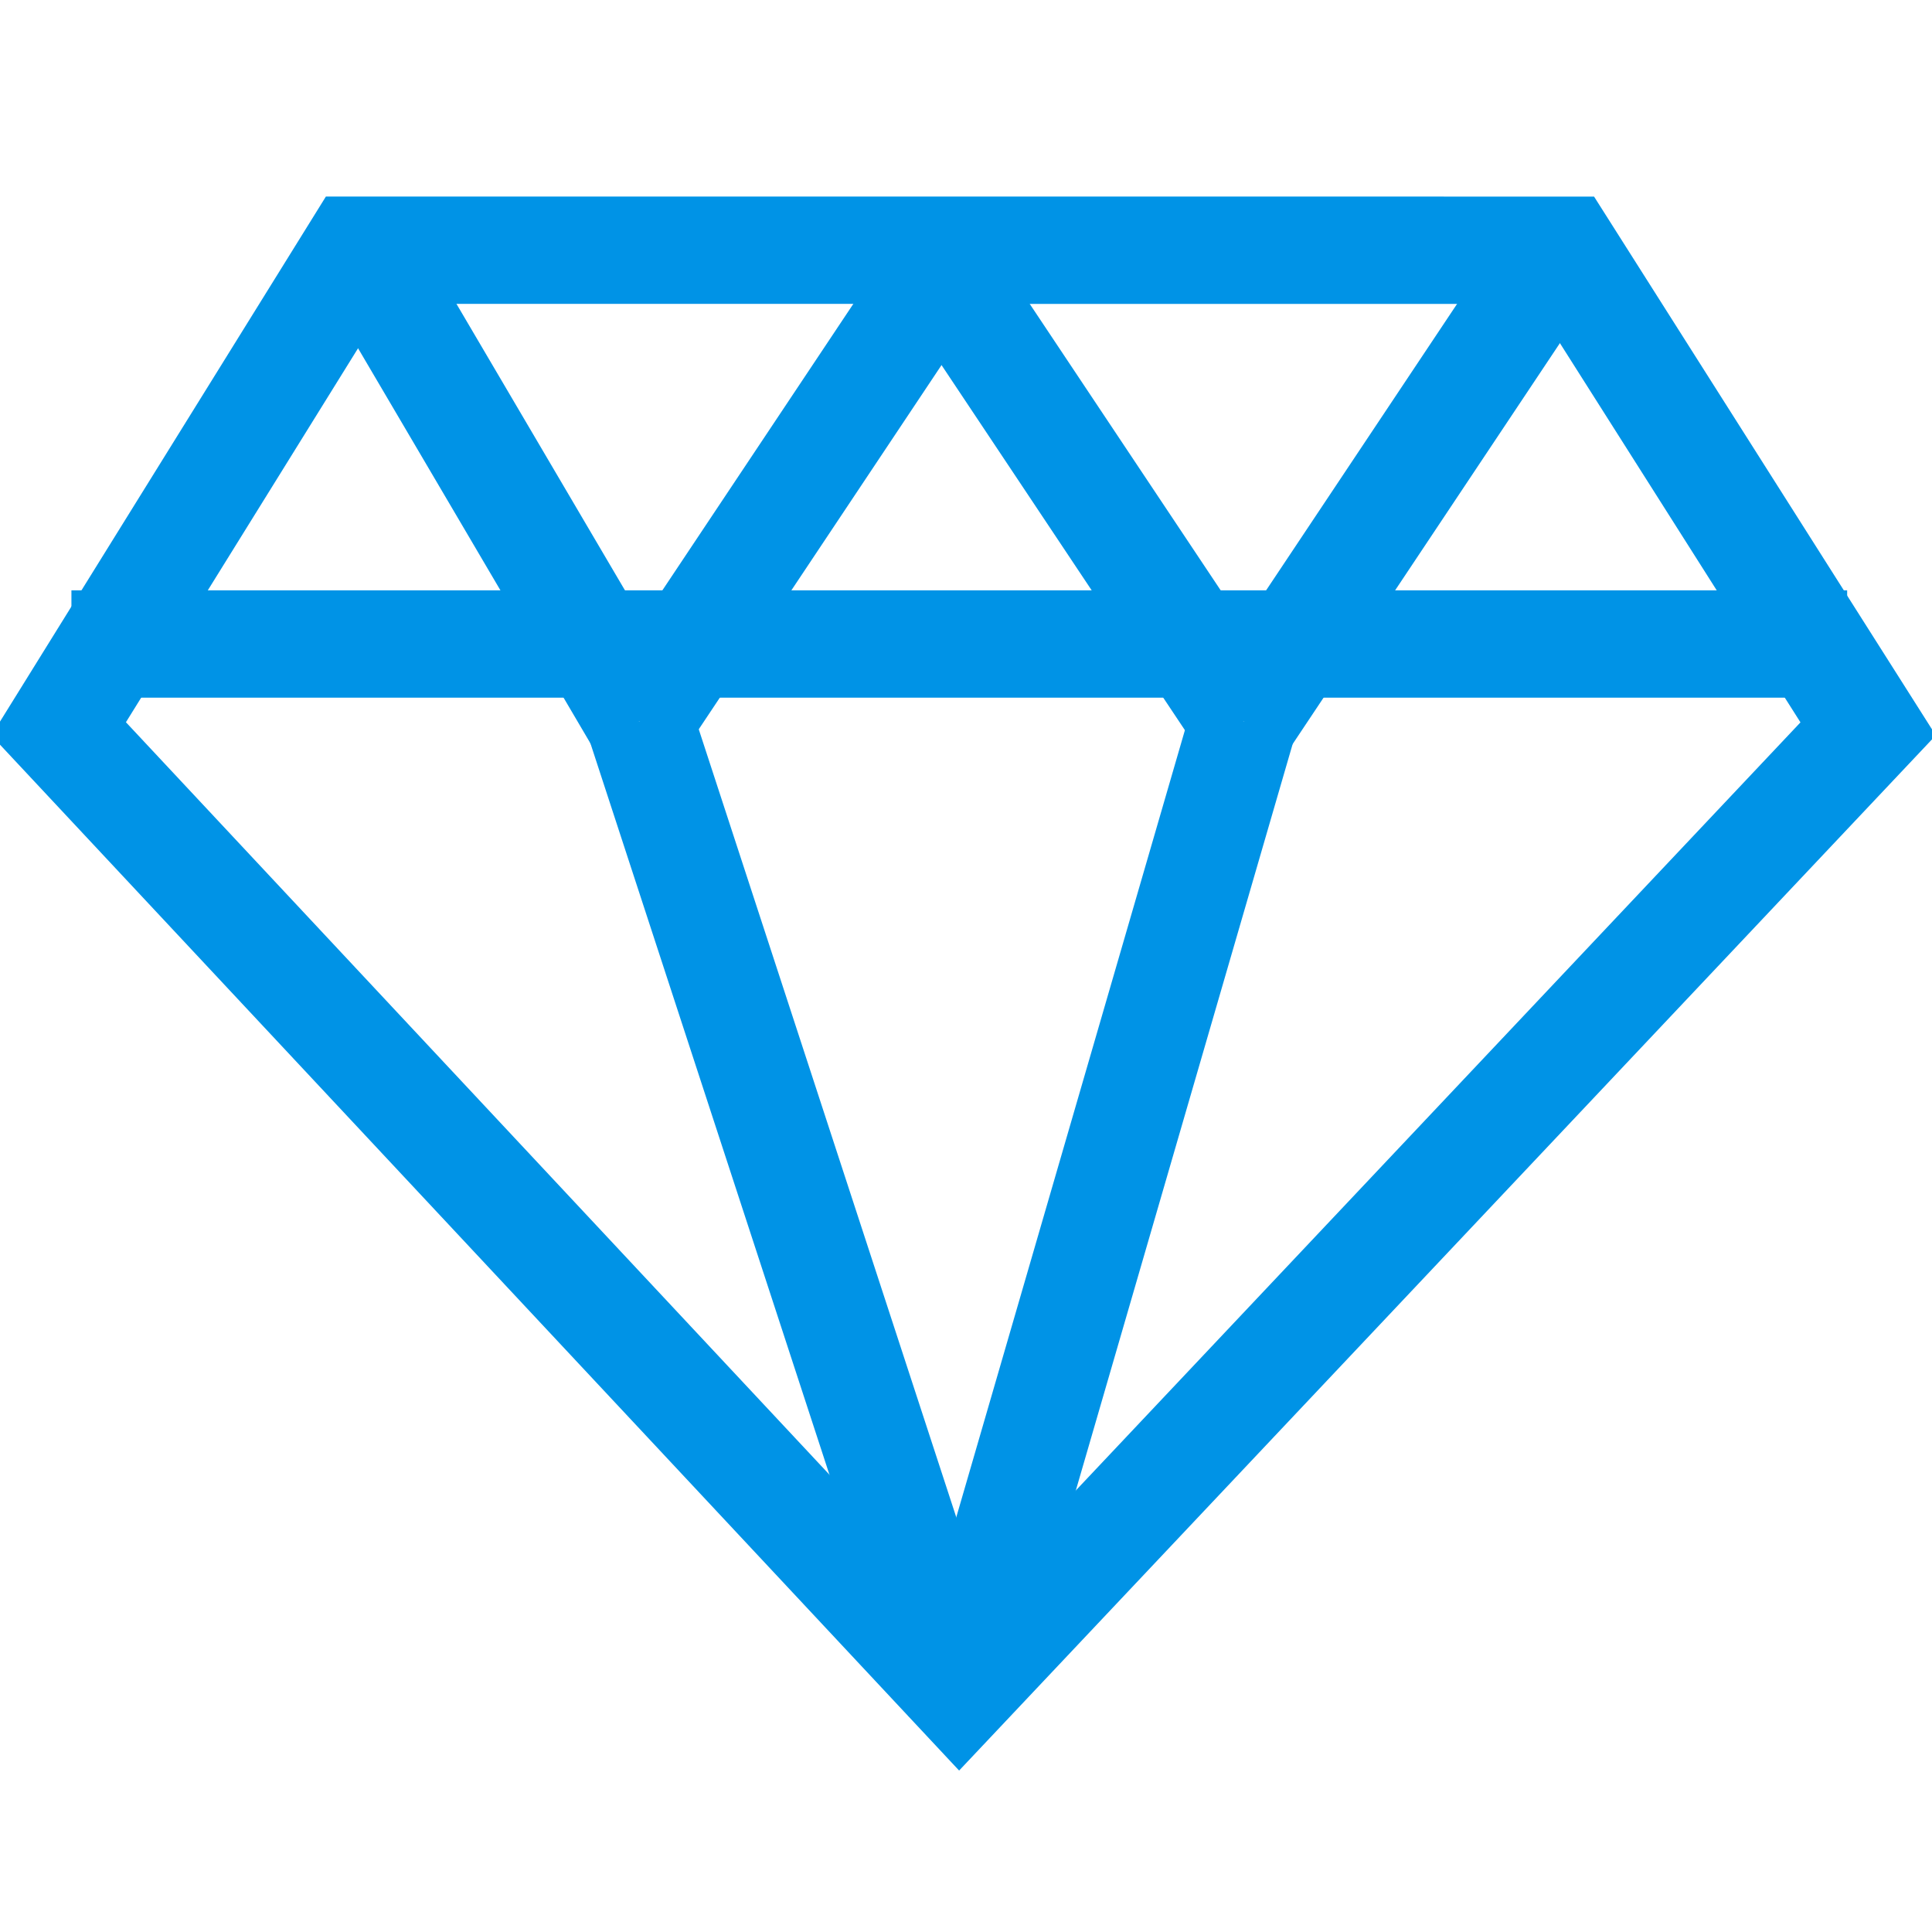
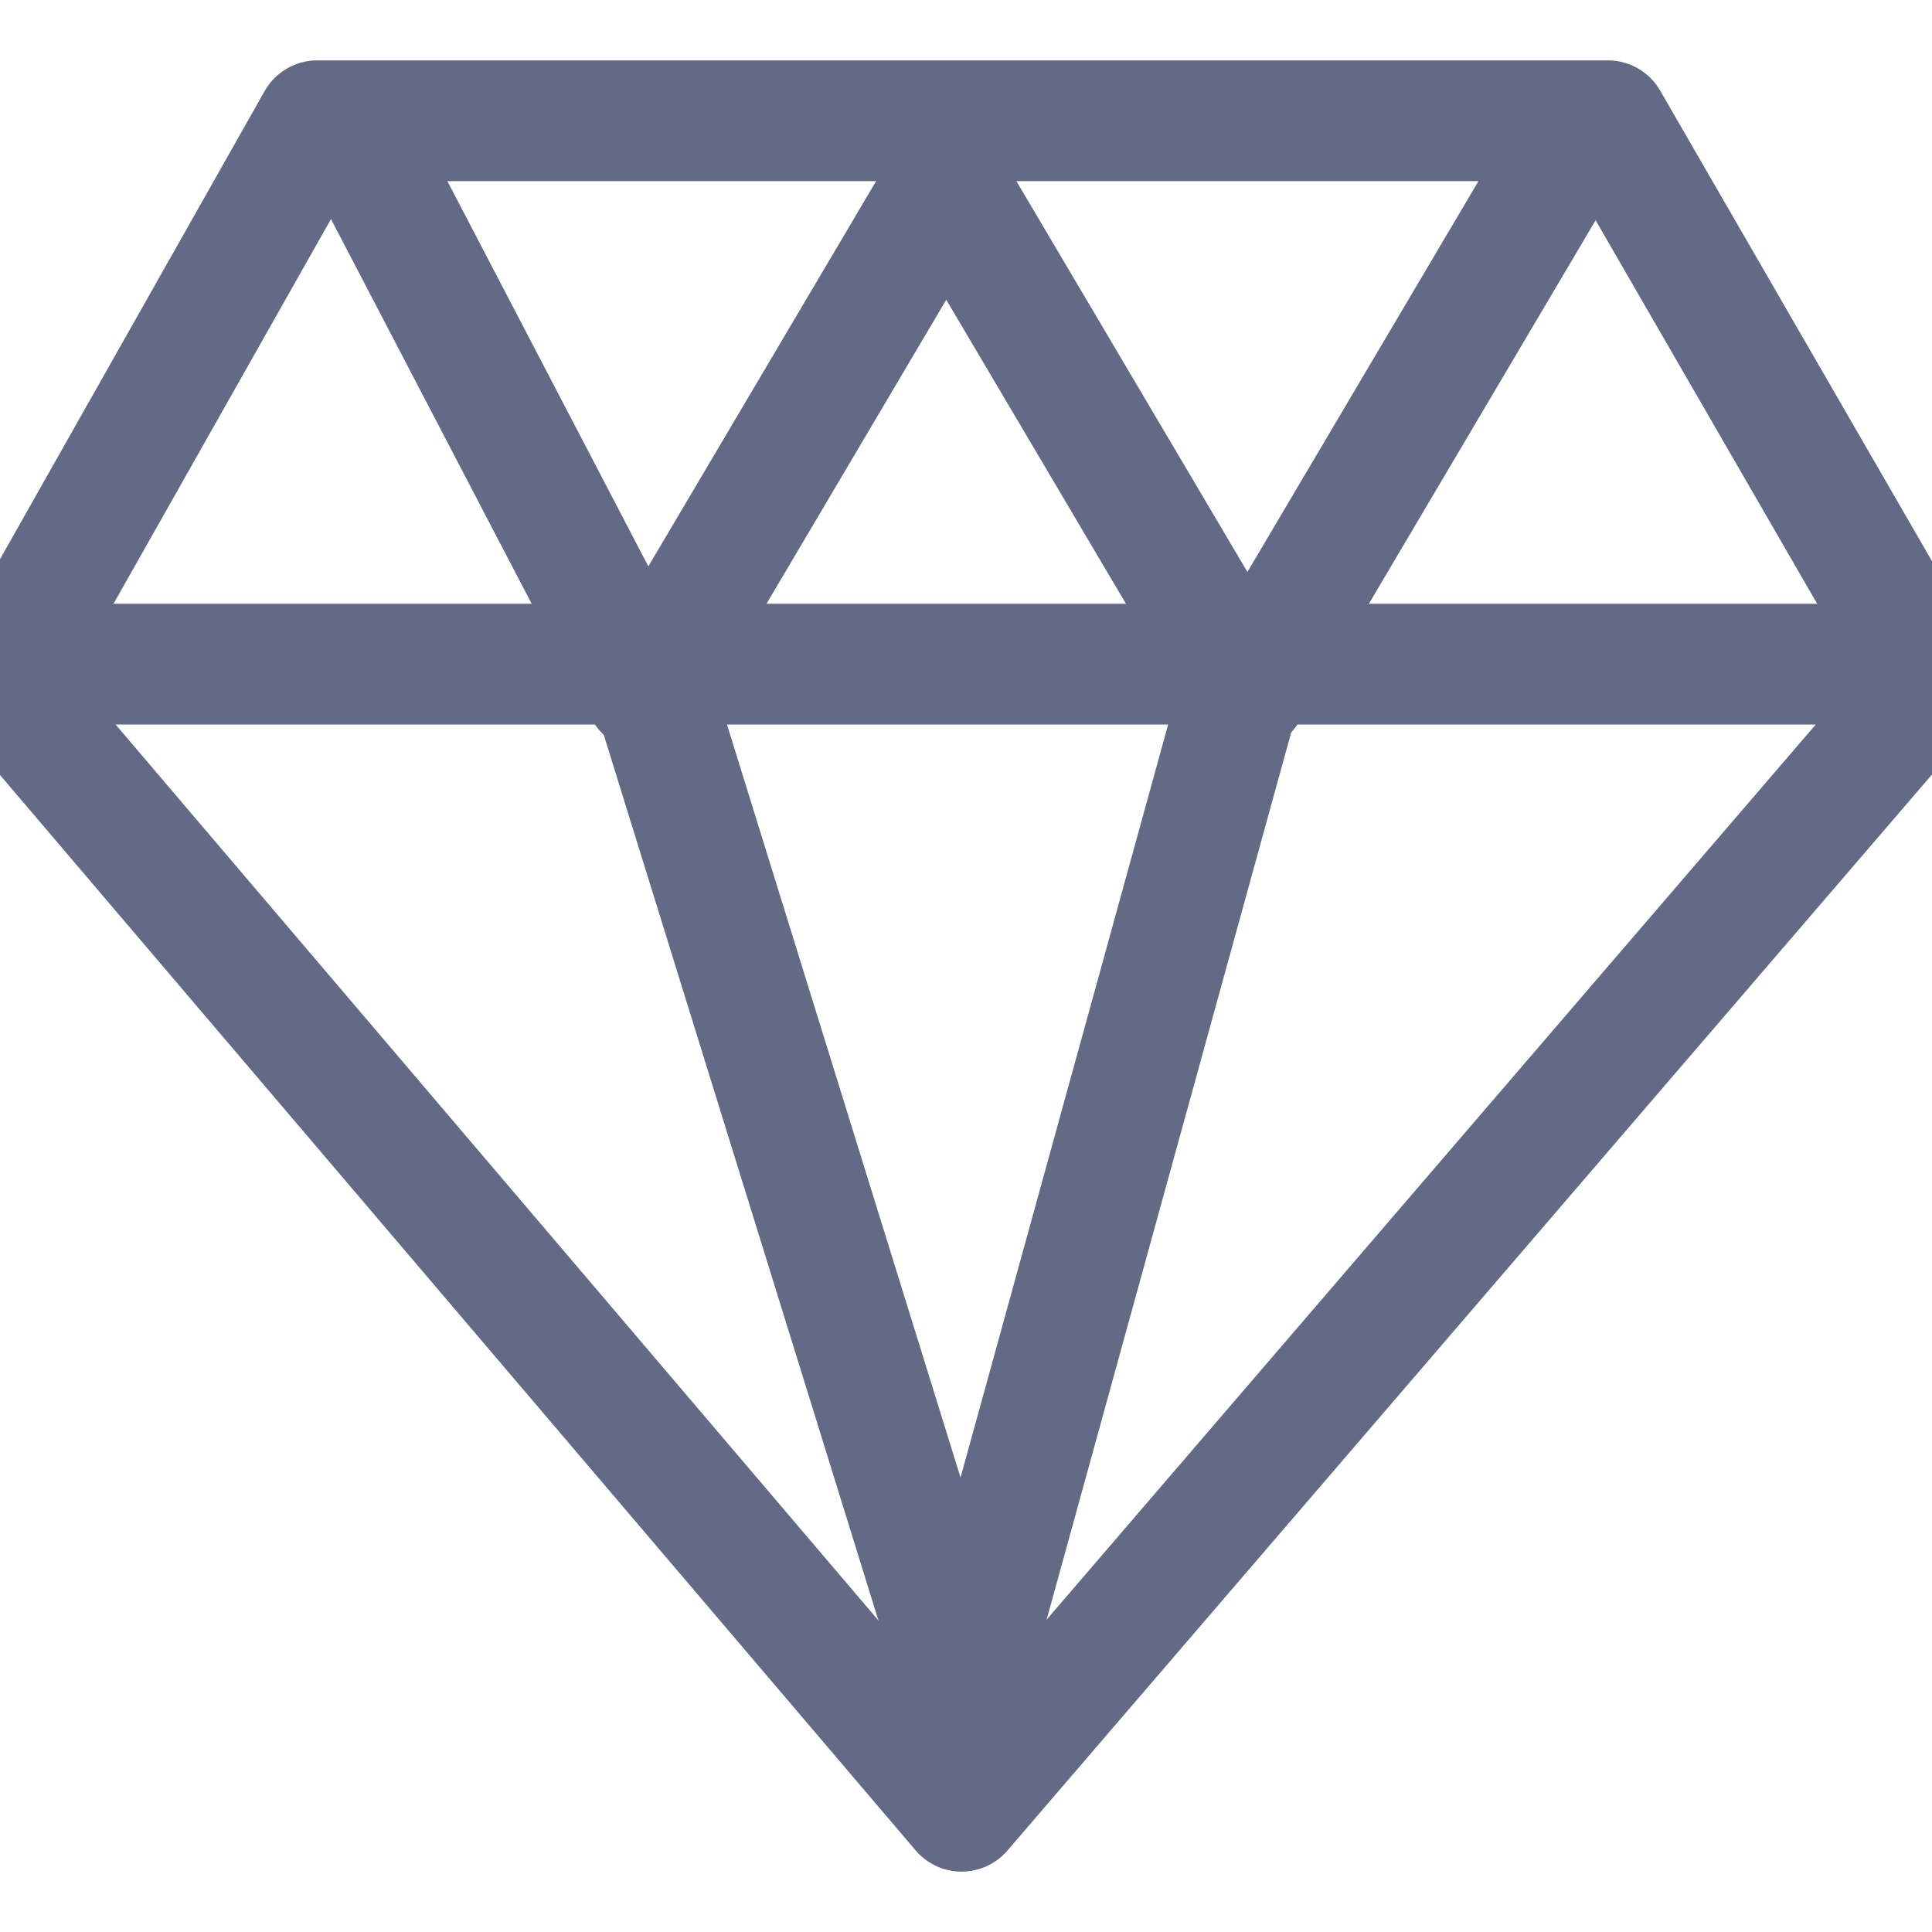
- <svg xmlns="http://www.w3.org/2000/svg" width="36px" height="36px" viewBox="0 0 36 36" version="1.1">
-   <description>Created with Sketch.</description>
+ <svg xmlns="http://www.w3.org/2000/svg" width="32px" height="32px" viewBox="0 0 32 32" version="1.1">
  <defs />
-   <g id="24" stroke="none" stroke-width="1" fill="none" fill-rule="evenodd">
-     <g id="Icons" stroke-width="2" stroke="#0093E6">
-       <g id="library">
-         <g transform="translate(1, 5)">
-           <path d="M0.331,7 L33.419,7" id="Line" />
-           <path d="M5.956,0 L10.919,8.438" id="Line" />
-           <path d="M10.919,8.438 L16.544,0" id="Line" />
-           <path d="M16.544,0 L22.169,8.438" id="Line" />
-           <path d="M22.169,8.438 L27.794,0" id="Line" />
-           <path d="M10.919,8.438 L16.875,26.663" id="Line" />
-           <path d="M22.169,8.438 L16.875,26.663" id="Line" />
-           <path d="M0.093,8.581 L5.629,-0.338 L28.153,-0.337 L33.81,8.581 L16.875,26.531 L0.093,8.581 L0.093,8.581 Z" id="Path-58" />
-         </g>
-       </g>
+   <g id="Icons" stroke="none" stroke-width="1" fill="none" fill-rule="evenodd">
+     <g id="libraries" stroke="#626A85" stroke-width="2" stroke-linecap="round" stroke-linejoin="round">
+       <path d="M1,11 L31.154,11" id="Line" />
+       <path d="M6.282,3 L10.684,11.438" id="Line" />
+       <path d="M10.684,11.438 L15.673,3" id="Line" />
+       <path d="M15.673,3 L20.661,11.438" id="Line" />
+       <path d="M20.661,11.438 L25.65,3" id="Line" />
+       <path d="M10.684,11 L15.966,28.031" id="Line" />
+       <path d="M20.661,11 L15.966,28.031" id="Line" />
+       <path d="M0,11.294 L5.254,2 L26.631,2 L32,11.294 L15.927,30 L0,11.294 L0,11.294 Z" id="Path-58" />
    </g>
  </g>
</svg>
